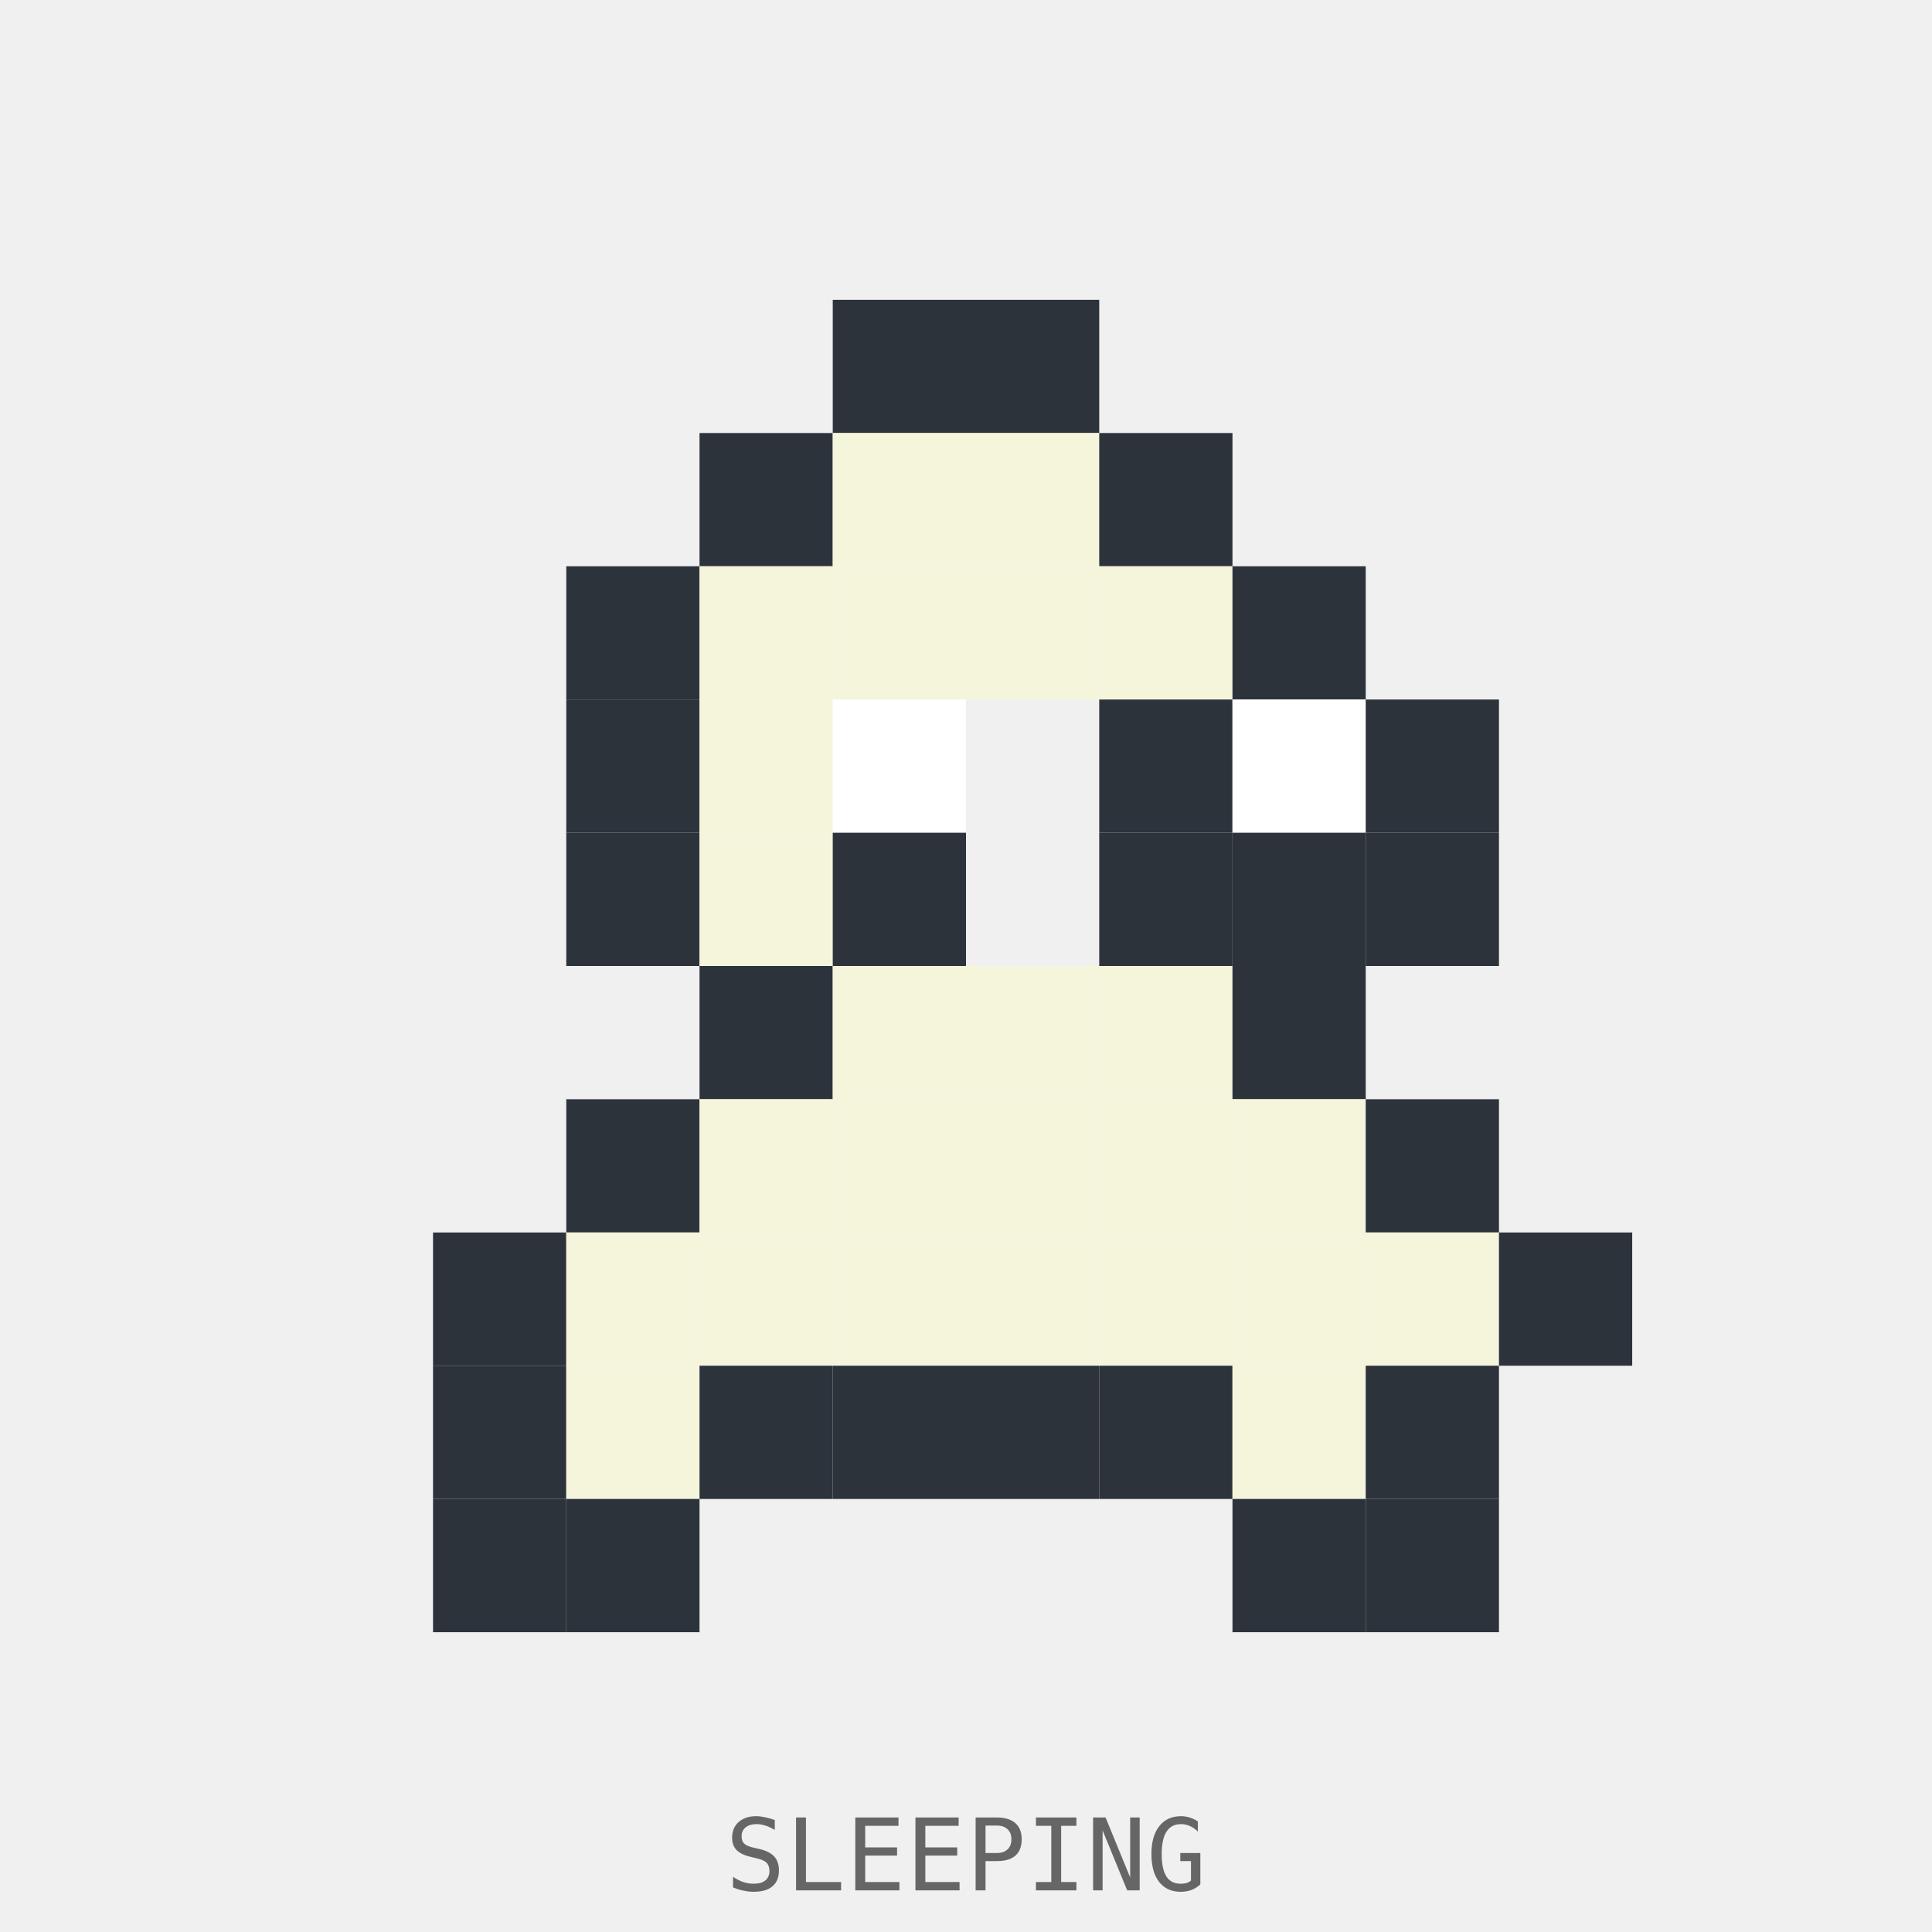
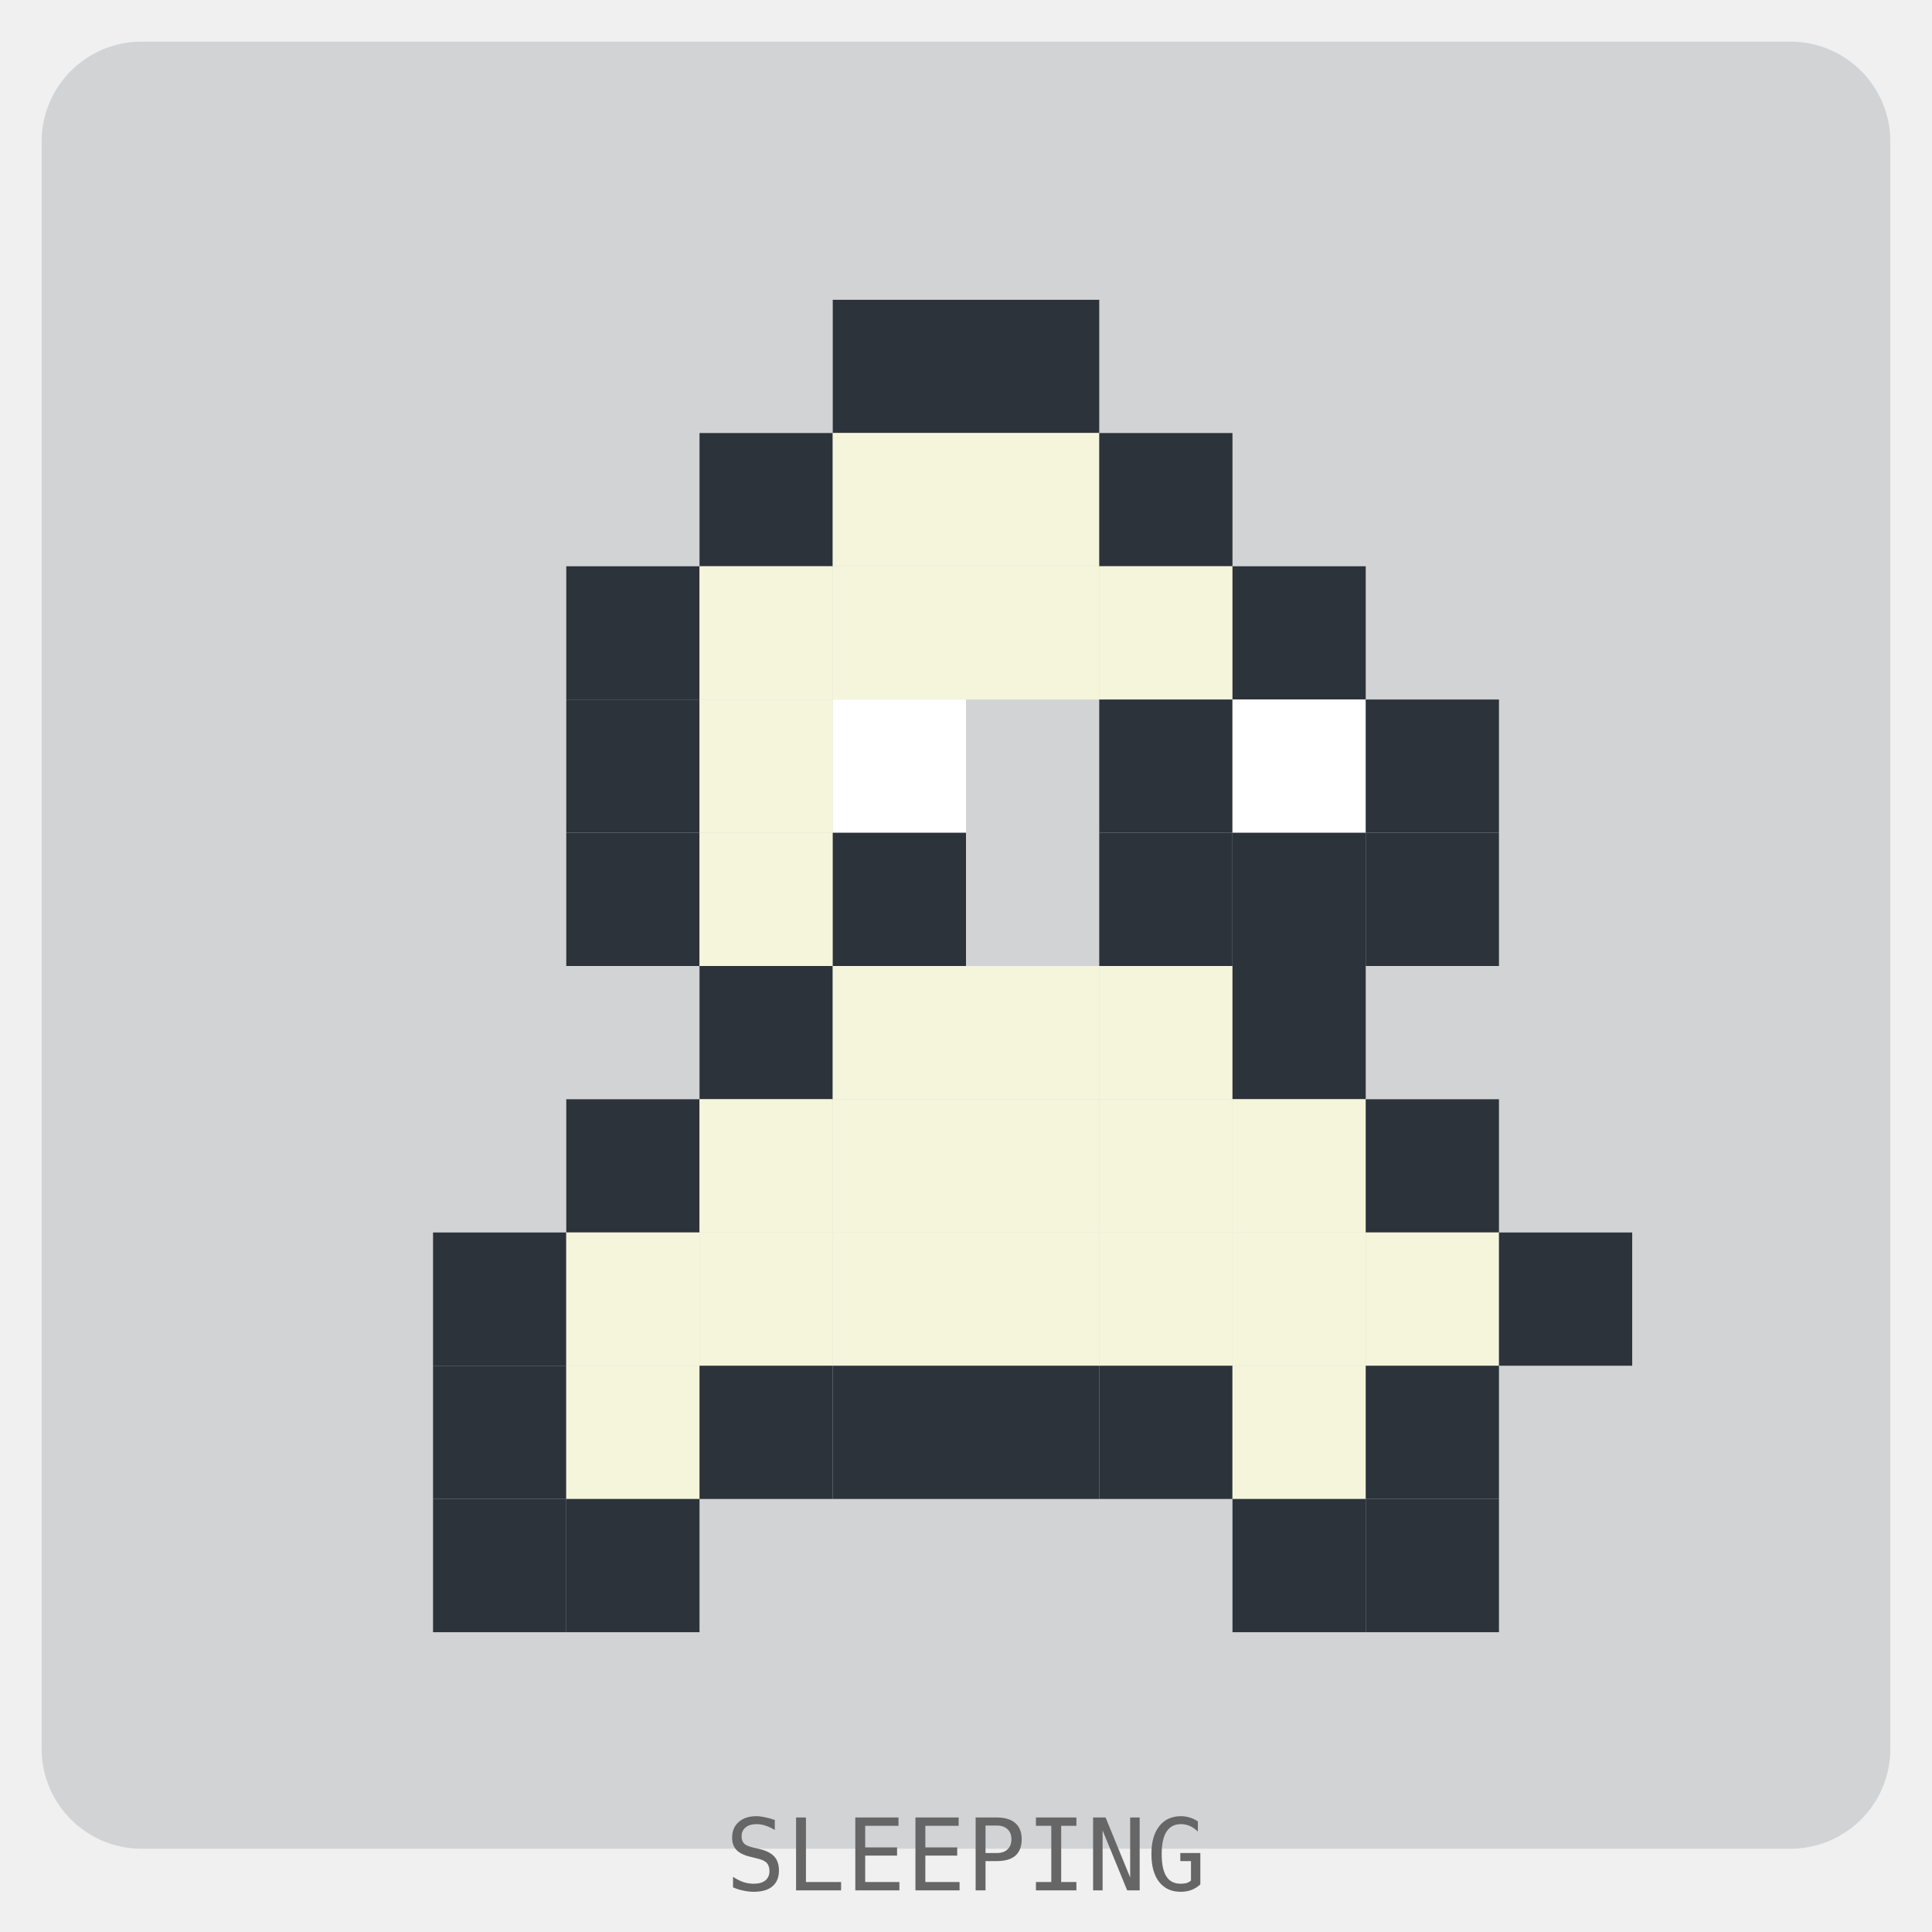
<svg xmlns="http://www.w3.org/2000/svg" width="232" height="232" viewBox="0 0 232 232">
  <style>.pet { transform-origin: center; }</style>
-   <rect width="100%" height="100%" fill="transparent" />
+   <rect x="5" y="5" width="222" height="217" rx="12" ry="12" fill="rgba(45, 51, 59, 0.15)" />
  <g transform="translate(20, 20)" opacity="1">
    <g class="pet">
      <rect x="80" y="16" width="16" height="16" fill="#2d333b" />
      <rect x="96" y="16" width="16" height="16" fill="#2d333b" />
      <rect x="64" y="32" width="16" height="16" fill="#2d333b" />
      <rect x="80" y="32" width="16" height="16" fill="#f5f5dc" />
      <rect x="96" y="32" width="16" height="16" fill="#f5f5dc" />
      <rect x="112" y="32" width="16" height="16" fill="#2d333b" />
      <rect x="48" y="48" width="16" height="16" fill="#2d333b" />
      <rect x="64" y="48" width="16" height="16" fill="#f5f5dc" />
      <rect x="80" y="48" width="16" height="16" fill="#f5f5dc" />
      <rect x="96" y="48" width="16" height="16" fill="#f5f5dc" />
      <rect x="112" y="48" width="16" height="16" fill="#f5f5dc" />
      <rect x="128" y="48" width="16" height="16" fill="#2d333b" />
      <rect x="48" y="64" width="16" height="16" fill="#2d333b" />
      <rect x="64" y="64" width="16" height="16" fill="#f5f5dc" />
      <rect x="80" y="64" width="16" height="16" fill="#ffffff" />
      <rect x="112" y="64" width="16" height="16" fill="#2d333b" />
      <rect x="128" y="64" width="16" height="16" fill="#ffffff" />
      <rect x="144" y="64" width="16" height="16" fill="#2d333b" />
      <rect x="48" y="80" width="16" height="16" fill="#2d333b" />
      <rect x="64" y="80" width="16" height="16" fill="#f5f5dc" />
      <rect x="80" y="80" width="16" height="16" fill="#2d333b" />
      <rect x="112" y="80" width="16" height="16" fill="#2d333b" />
      <rect x="128" y="80" width="16" height="16" fill="#2d333b" />
      <rect x="144" y="80" width="16" height="16" fill="#2d333b" />
      <rect x="64" y="96" width="16" height="16" fill="#2d333b" />
      <rect x="80" y="96" width="16" height="16" fill="#f5f5dc" />
      <rect x="96" y="96" width="16" height="16" fill="#f5f5dc" />
      <rect x="112" y="96" width="16" height="16" fill="#f5f5dc" />
      <rect x="128" y="96" width="16" height="16" fill="#2d333b" />
      <rect x="48" y="112" width="16" height="16" fill="#2d333b" />
      <rect x="64" y="112" width="16" height="16" fill="#f5f5dc" />
      <rect x="80" y="112" width="16" height="16" fill="#f5f5dc" />
      <rect x="96" y="112" width="16" height="16" fill="#f5f5dc" />
      <rect x="112" y="112" width="16" height="16" fill="#f5f5dc" />
      <rect x="128" y="112" width="16" height="16" fill="#f5f5dc" />
      <rect x="144" y="112" width="16" height="16" fill="#2d333b" />
      <rect x="32" y="128" width="16" height="16" fill="#2d333b" />
      <rect x="48" y="128" width="16" height="16" fill="#f5f5dc" />
      <rect x="64" y="128" width="16" height="16" fill="#f5f5dc" />
      <rect x="80" y="128" width="16" height="16" fill="#f5f5dc" />
      <rect x="96" y="128" width="16" height="16" fill="#f5f5dc" />
      <rect x="112" y="128" width="16" height="16" fill="#f5f5dc" />
      <rect x="128" y="128" width="16" height="16" fill="#f5f5dc" />
      <rect x="144" y="128" width="16" height="16" fill="#f5f5dc" />
      <rect x="160" y="128" width="16" height="16" fill="#2d333b" />
      <rect x="32" y="144" width="16" height="16" fill="#2d333b" />
      <rect x="48" y="144" width="16" height="16" fill="#f5f5dc" />
      <rect x="64" y="144" width="16" height="16" fill="#2d333b" />
      <rect x="80" y="144" width="16" height="16" fill="#2d333b" />
      <rect x="96" y="144" width="16" height="16" fill="#2d333b" />
      <rect x="112" y="144" width="16" height="16" fill="#2d333b" />
      <rect x="128" y="144" width="16" height="16" fill="#f5f5dc" />
      <rect x="144" y="144" width="16" height="16" fill="#2d333b" />
      <rect x="32" y="160" width="16" height="16" fill="#2d333b" />
      <rect x="48" y="160" width="16" height="16" fill="#2d333b" />
      <rect x="128" y="160" width="16" height="16" fill="#2d333b" />
      <rect x="144" y="160" width="16" height="16" fill="#2d333b" />
      <animateTransform attributeName="transform" type="scale" values="1 1; 1.02 0.98; 1 1" dur="2s" repeatCount="indefinite" />
    </g>
  </g>
  <text x="50%" y="227" text-anchor="middle" font-family="monospace" font-size="12" fill="#666">SLEEPING</text>
</svg>
